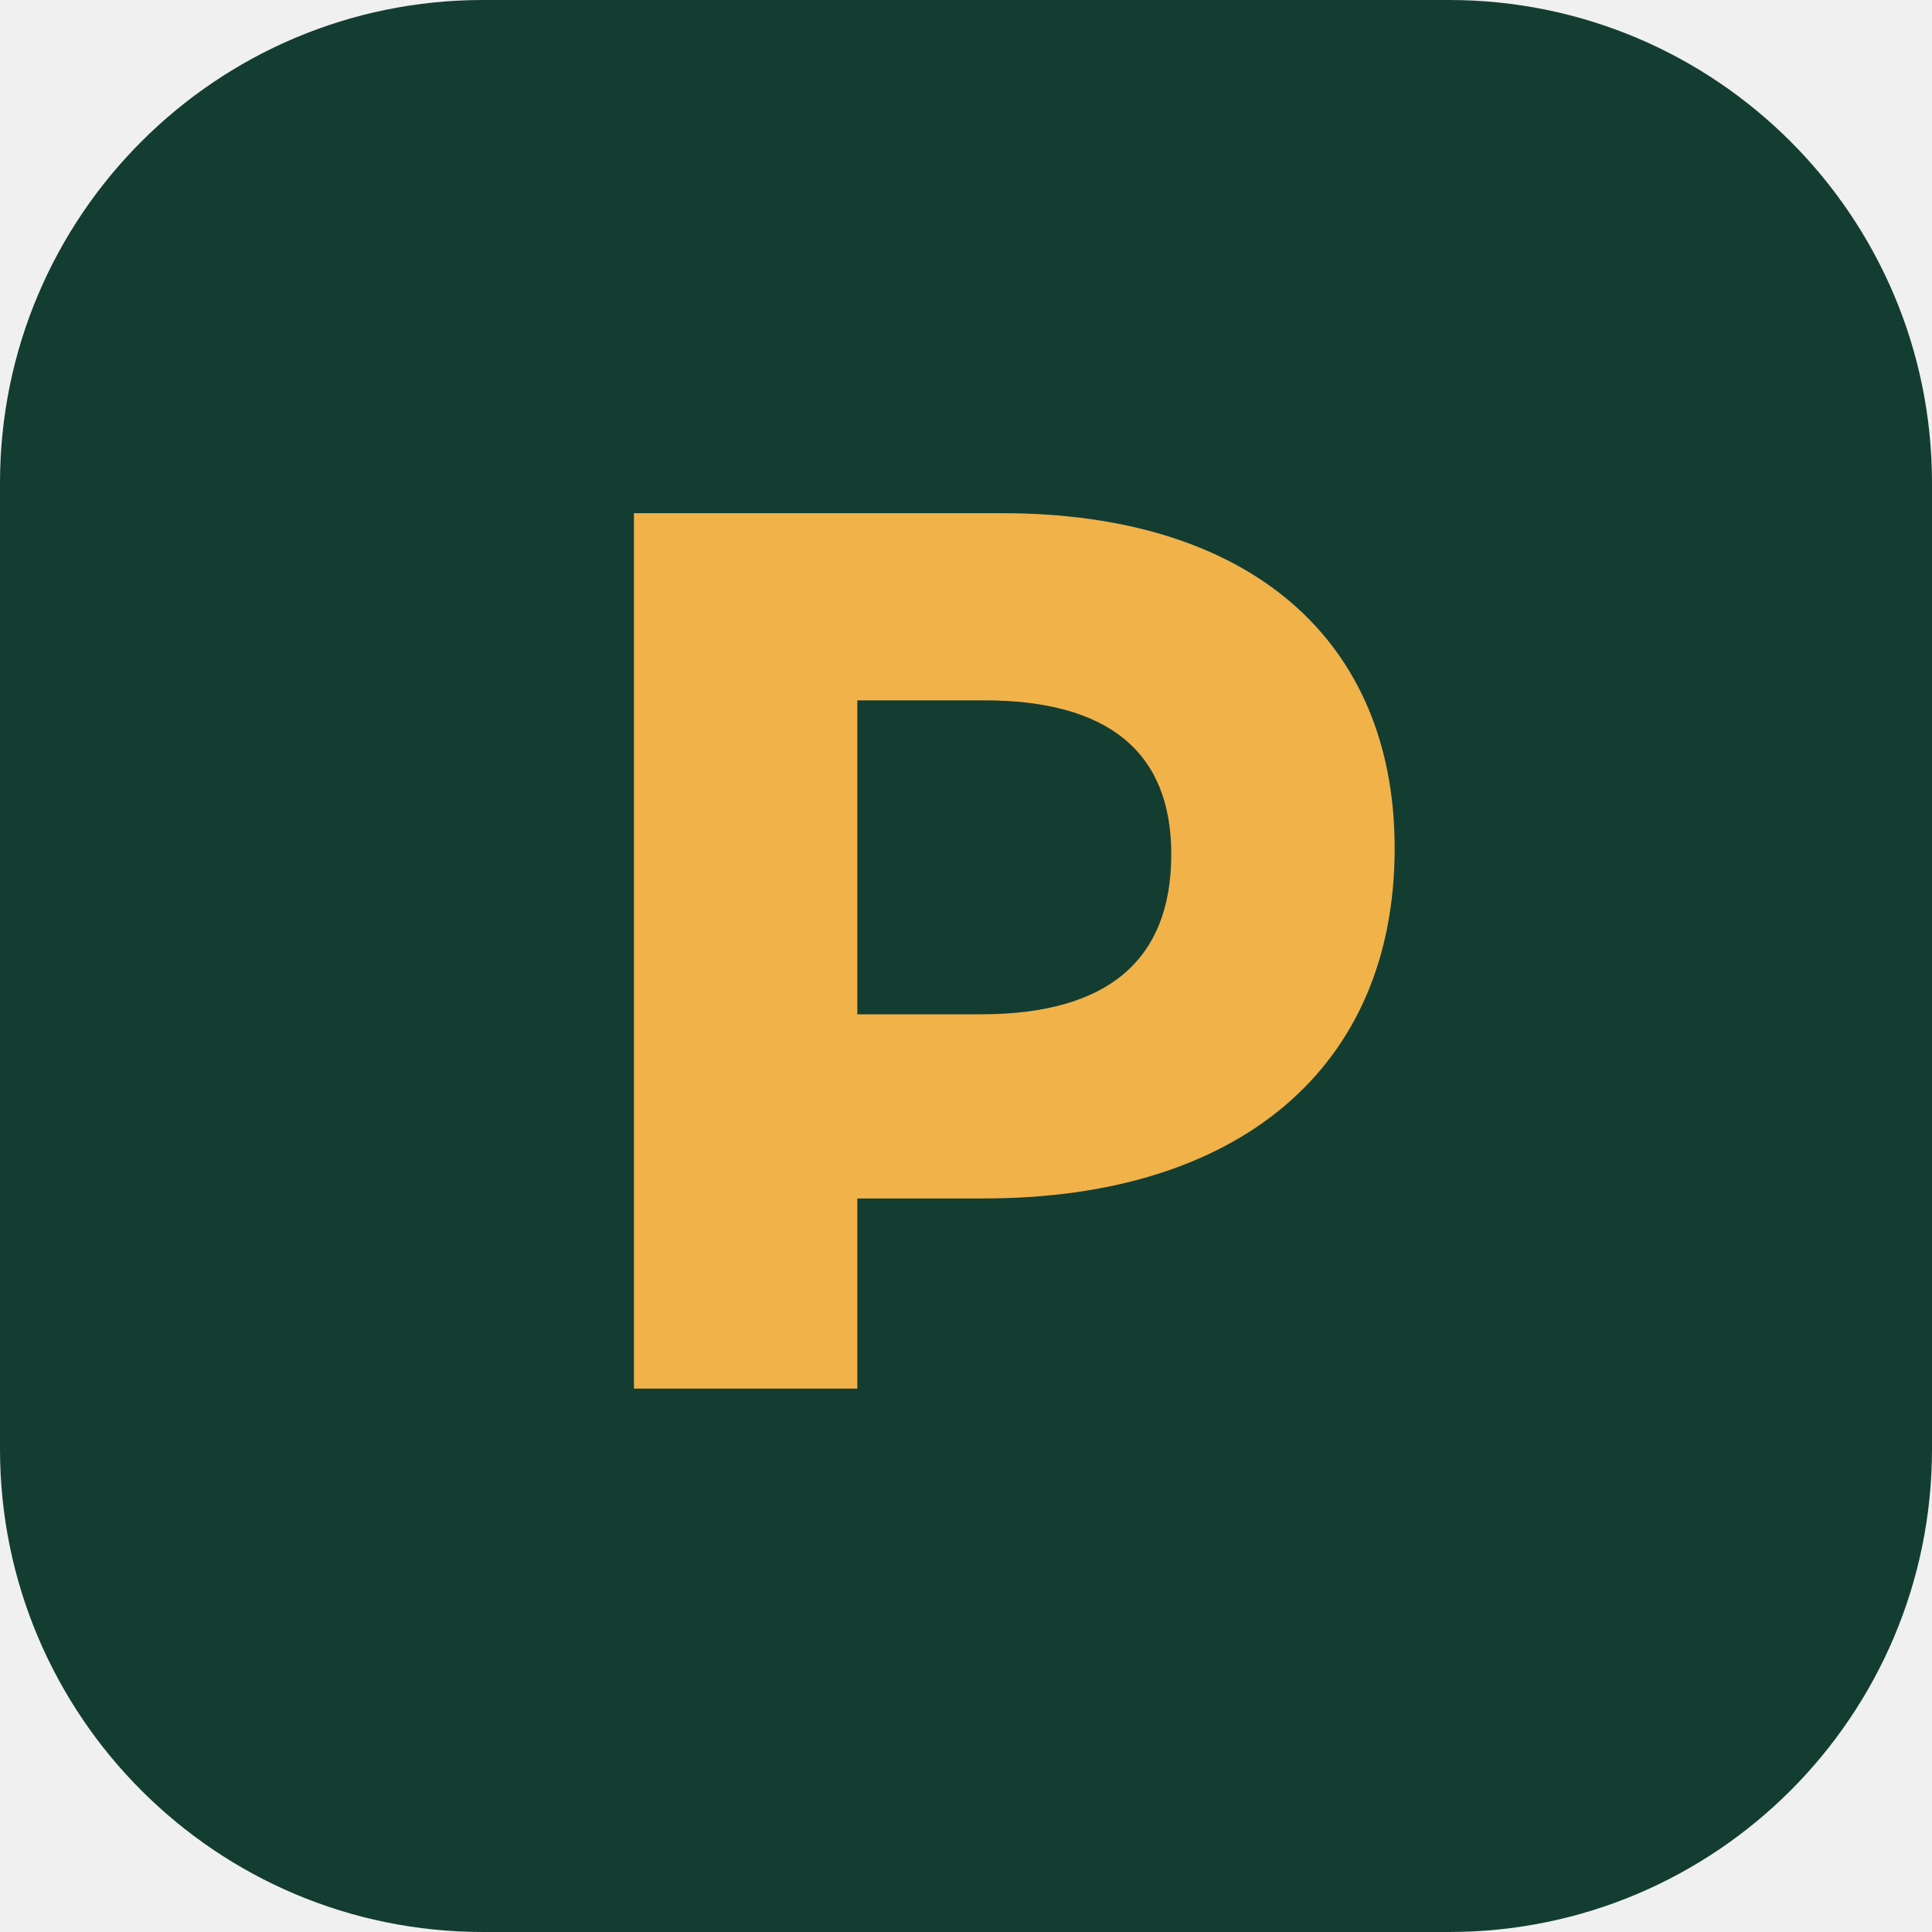
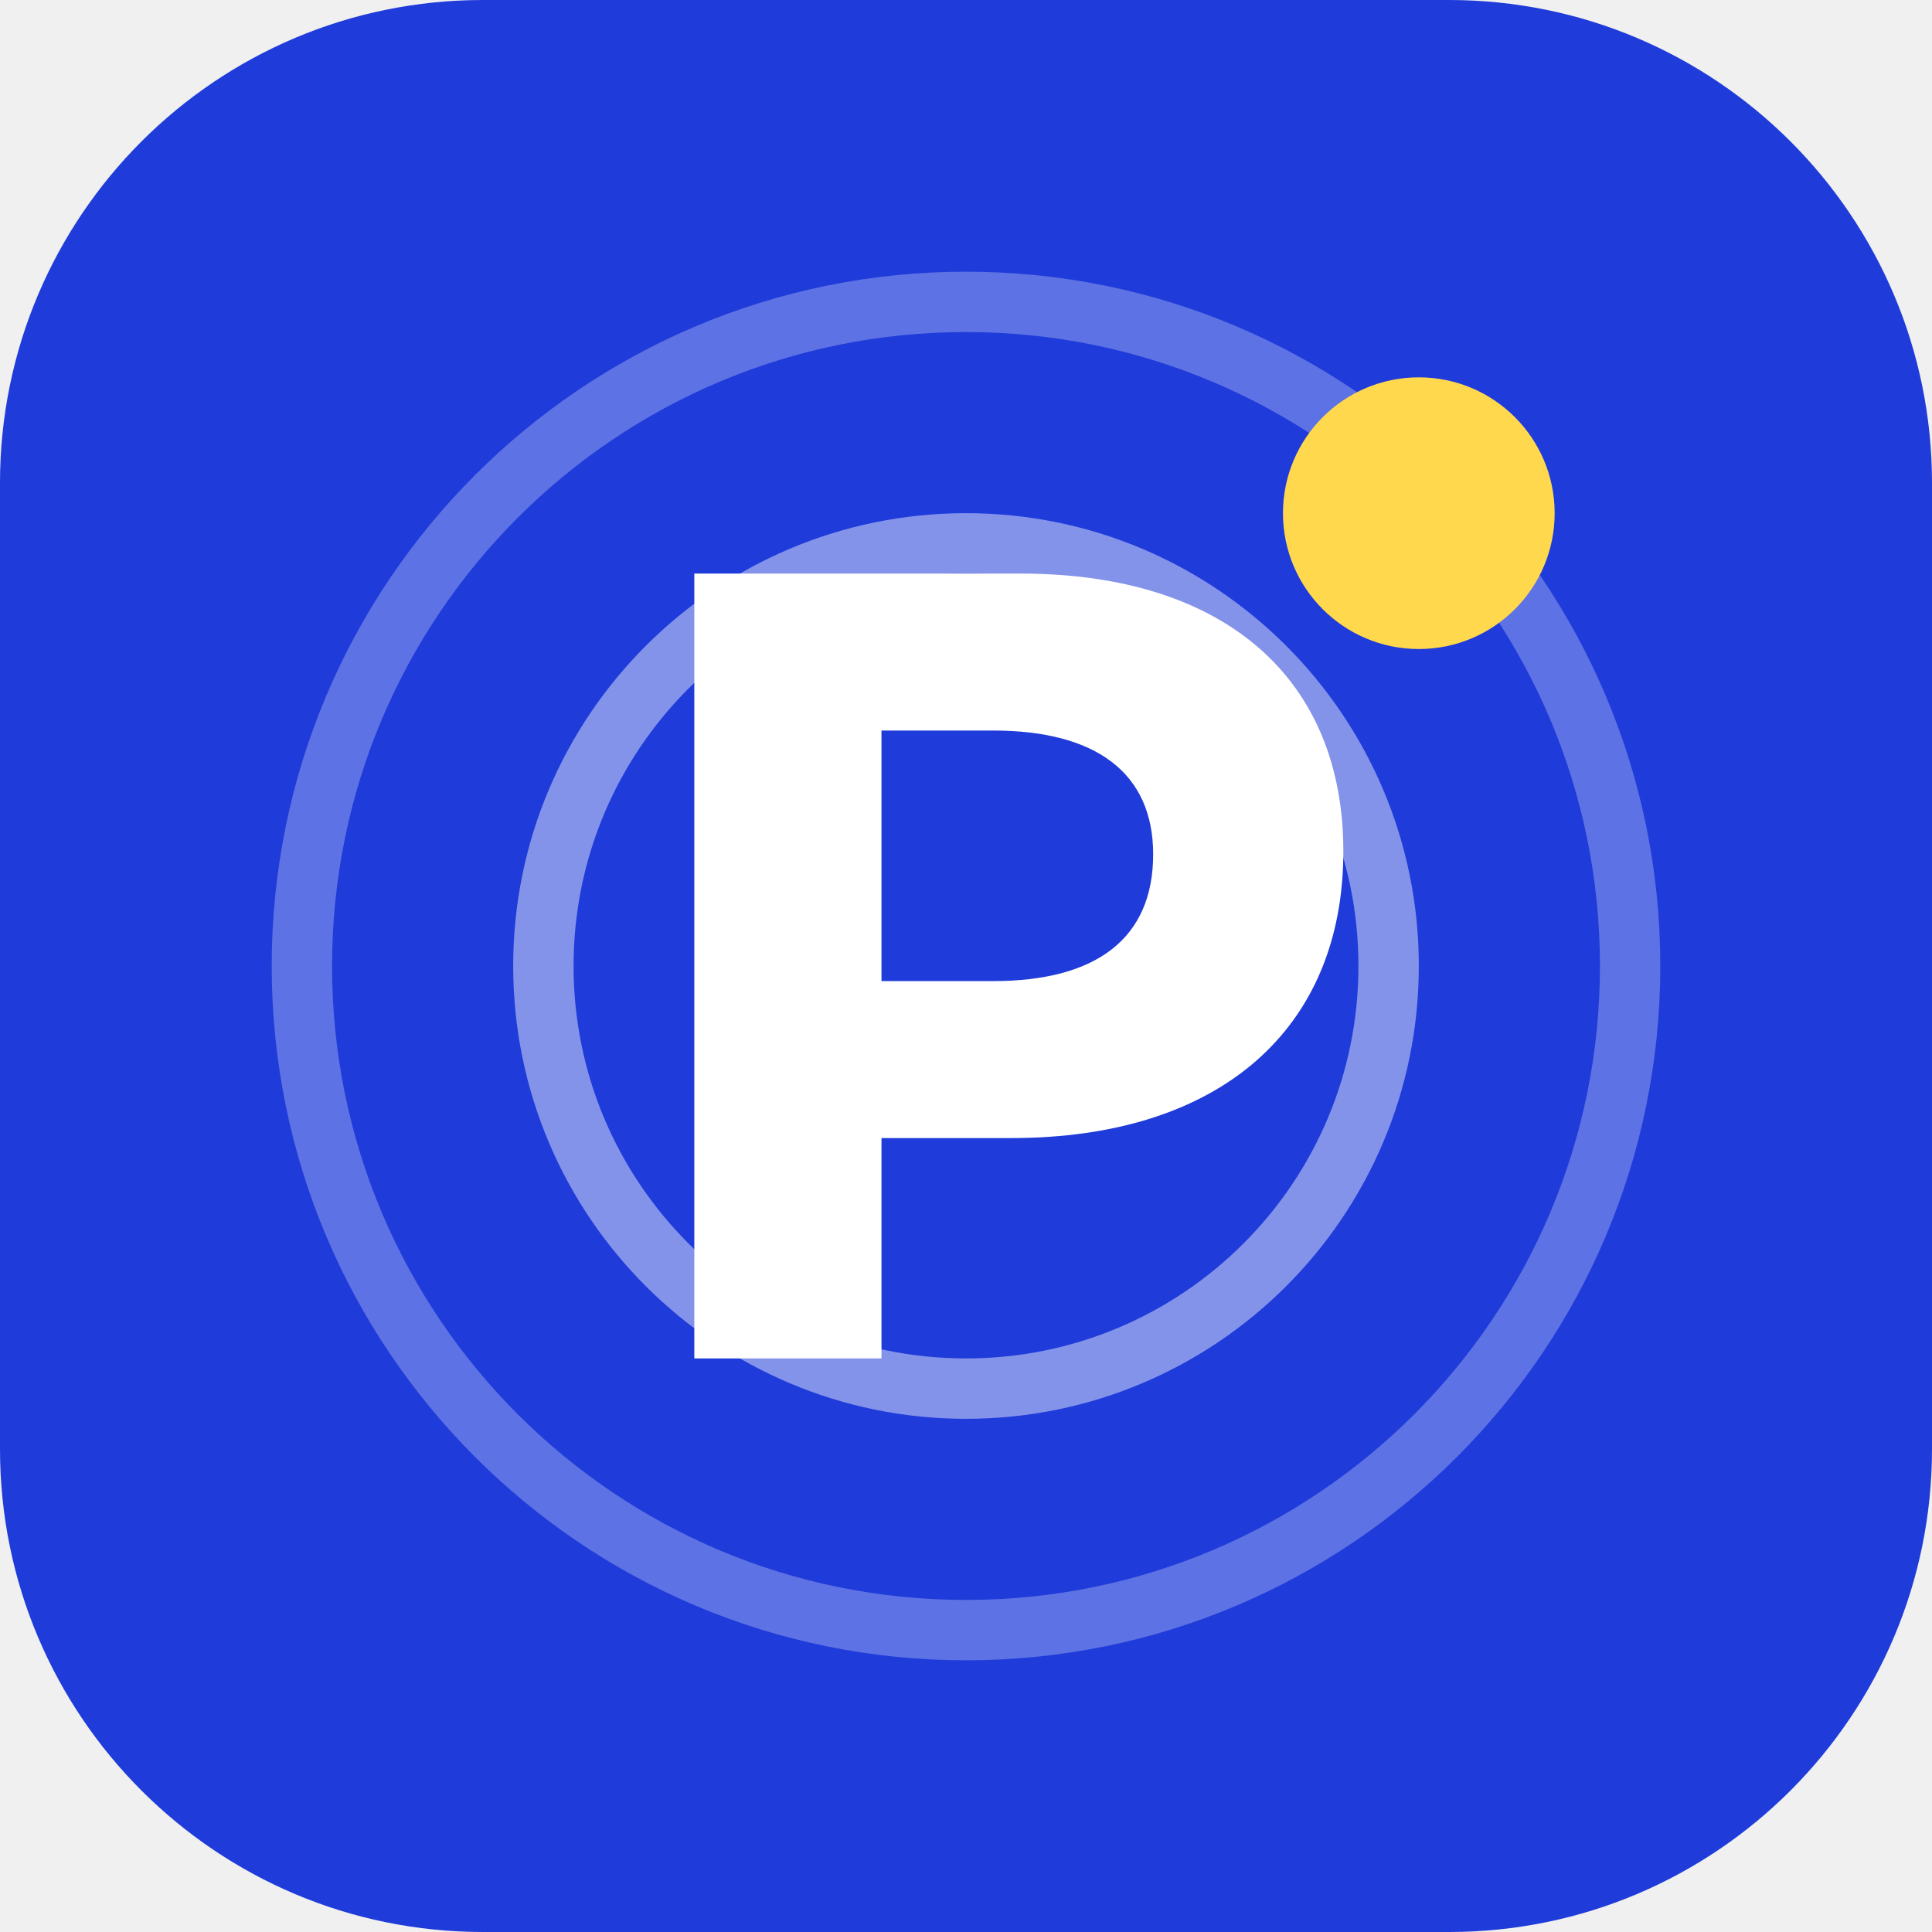
<svg xmlns="http://www.w3.org/2000/svg" viewBox="0 0 64 64">
-   <rect width="64" height="64" rx="16" fill="#143d32" />
-   <path d="M21 46V17h12.2c8.2 0 13 4.2 13 11.1 0 7.3-5.2 11.6-13.6 11.6h-4.2V46H21Zm7.4-12.4h4.1c4.2 0 6.3-1.8 6.3-5.3 0-3.4-2.1-5.1-6.2-5.1h-4.2v10.4Z" fill="#f1b24a" />
+   <rect width="64" height="64" rx="16" fill="#1f3bd9" />
+   <circle cx="32" cy="32" r="22" fill="none" stroke="rgba(255,255,255,0.28)" stroke-width="2" />
+   <circle cx="32" cy="32" r="14" fill="none" stroke="rgba(255,255,255,0.45)" stroke-width="2" />
+   <path d="M23 45V19h10.8c6.8 0 10.7 3.5 10.7 9.2 0 5.9-4.1 9.5-11 9.5h-4.3V45H23Zm6.2-12.5h3.7c3.4 0 5.3-1.4 5.3-4.2 0-2.7-1.9-4.1-5.3-4.1h-3.7v8.3Z" fill="#ffffff" />
+   <circle cx="47" cy="17" r="4.5" fill="#ffd84d" />
</svg>
